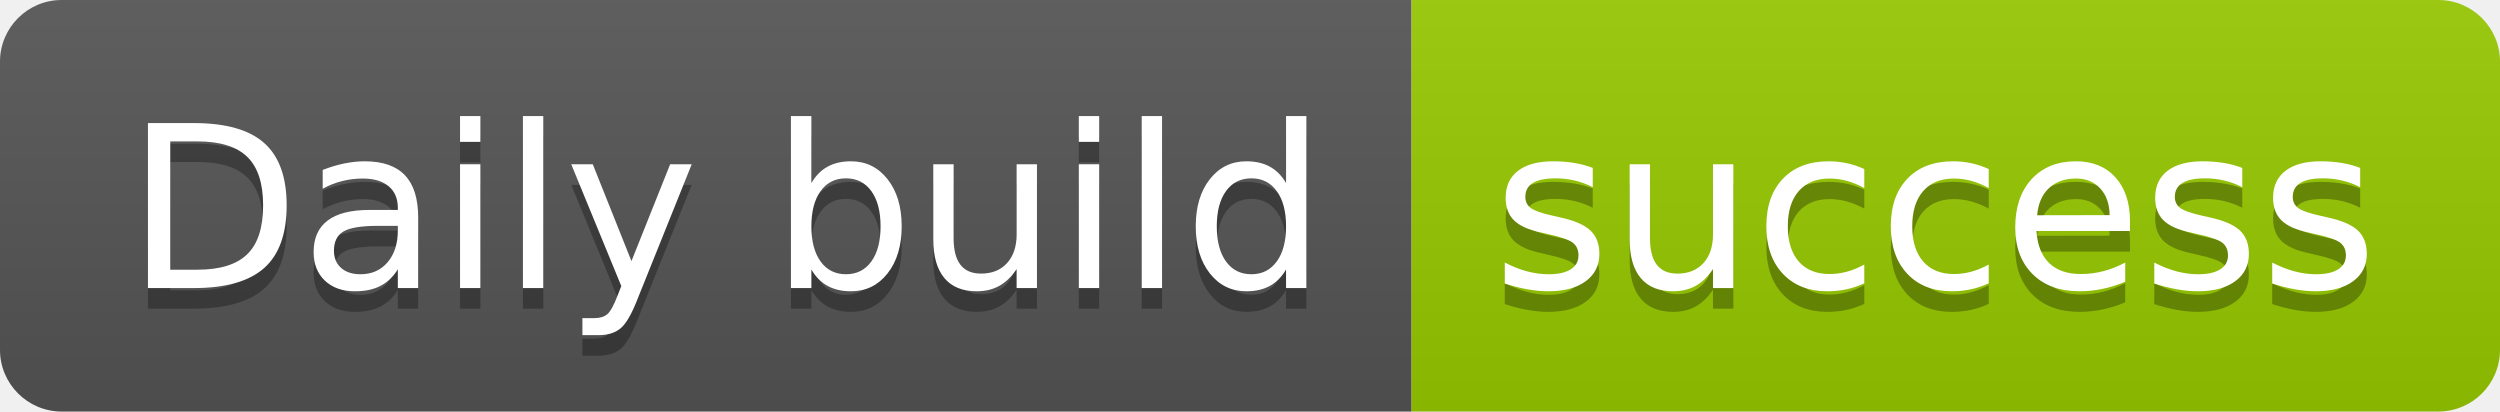
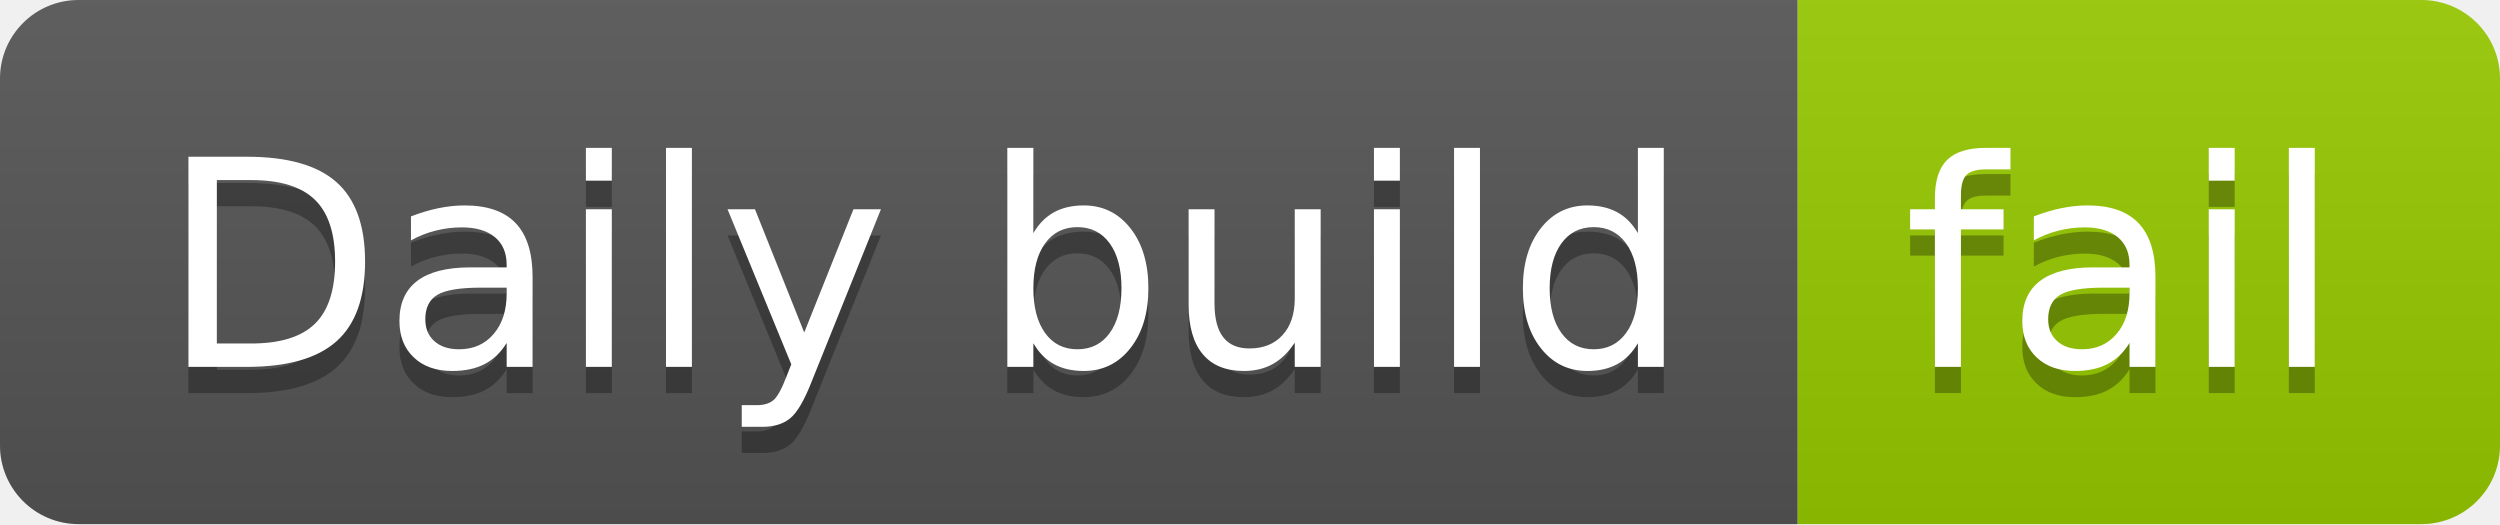
- <svg xmlns="http://www.w3.org/2000/svg" width="121.5" height="20">
+ <svg xmlns="http://www.w3.org/2000/svg" width="95.4" height="20">
  <linearGradient id="smooth" x2="0" y2="100%">
    <stop offset="0" stop-color="#bbb" stop-opacity=".1" />
    <stop offset="1" stop-opacity=".1" />
  </linearGradient>
  <clipPath id="round">
-     <rect width="121.5" height="20" rx="3" fill="#fff" />
+     <rect width="95.4" height="20" rx="3" fill="#fff" />
  </clipPath>
  <g clip-path="url(#round)">
    <rect width="68.6" height="20" fill="#555" />
-     <rect x="68.6" width="52.9" height="20" fill="#97CA00" />
-     <rect width="121.5" height="20" fill="url(#smooth)" />
+     <rect x="68.6" width="26.8" height="20" fill="#97CA00" />
+     <rect width="95.4" height="20" fill="url(#smooth)" />
  </g>
  <g fill="#fff" text-anchor="middle" font-family="DejaVu Sans,Verdana,Geneva,sans-serif" font-size="110">
    <text x="353.0" y="150" fill="#010101" fill-opacity=".3" transform="scale(0.1)" textLength="586.0" lengthAdjust="spacing">Daily build</text>
    <text x="353.0" y="140" transform="scale(0.1)" textLength="586.0" lengthAdjust="spacing">Daily build</text>
-     <text x="940.5" y="150" fill="#010101" fill-opacity=".3" transform="scale(0.1)" textLength="429.0" lengthAdjust="spacing">success</text>
-     <text x="940.5" y="140" transform="scale(0.1)" textLength="429.0" lengthAdjust="spacing">success</text>
+     <text x="810.0" y="150" fill="#010101" fill-opacity=".3" transform="scale(0.1)" textLength="168.0" lengthAdjust="spacing">fail</text>
+     <text x="810.0" y="140" transform="scale(0.1)" textLength="168.0" lengthAdjust="spacing">fail</text>
  </g>
</svg>
